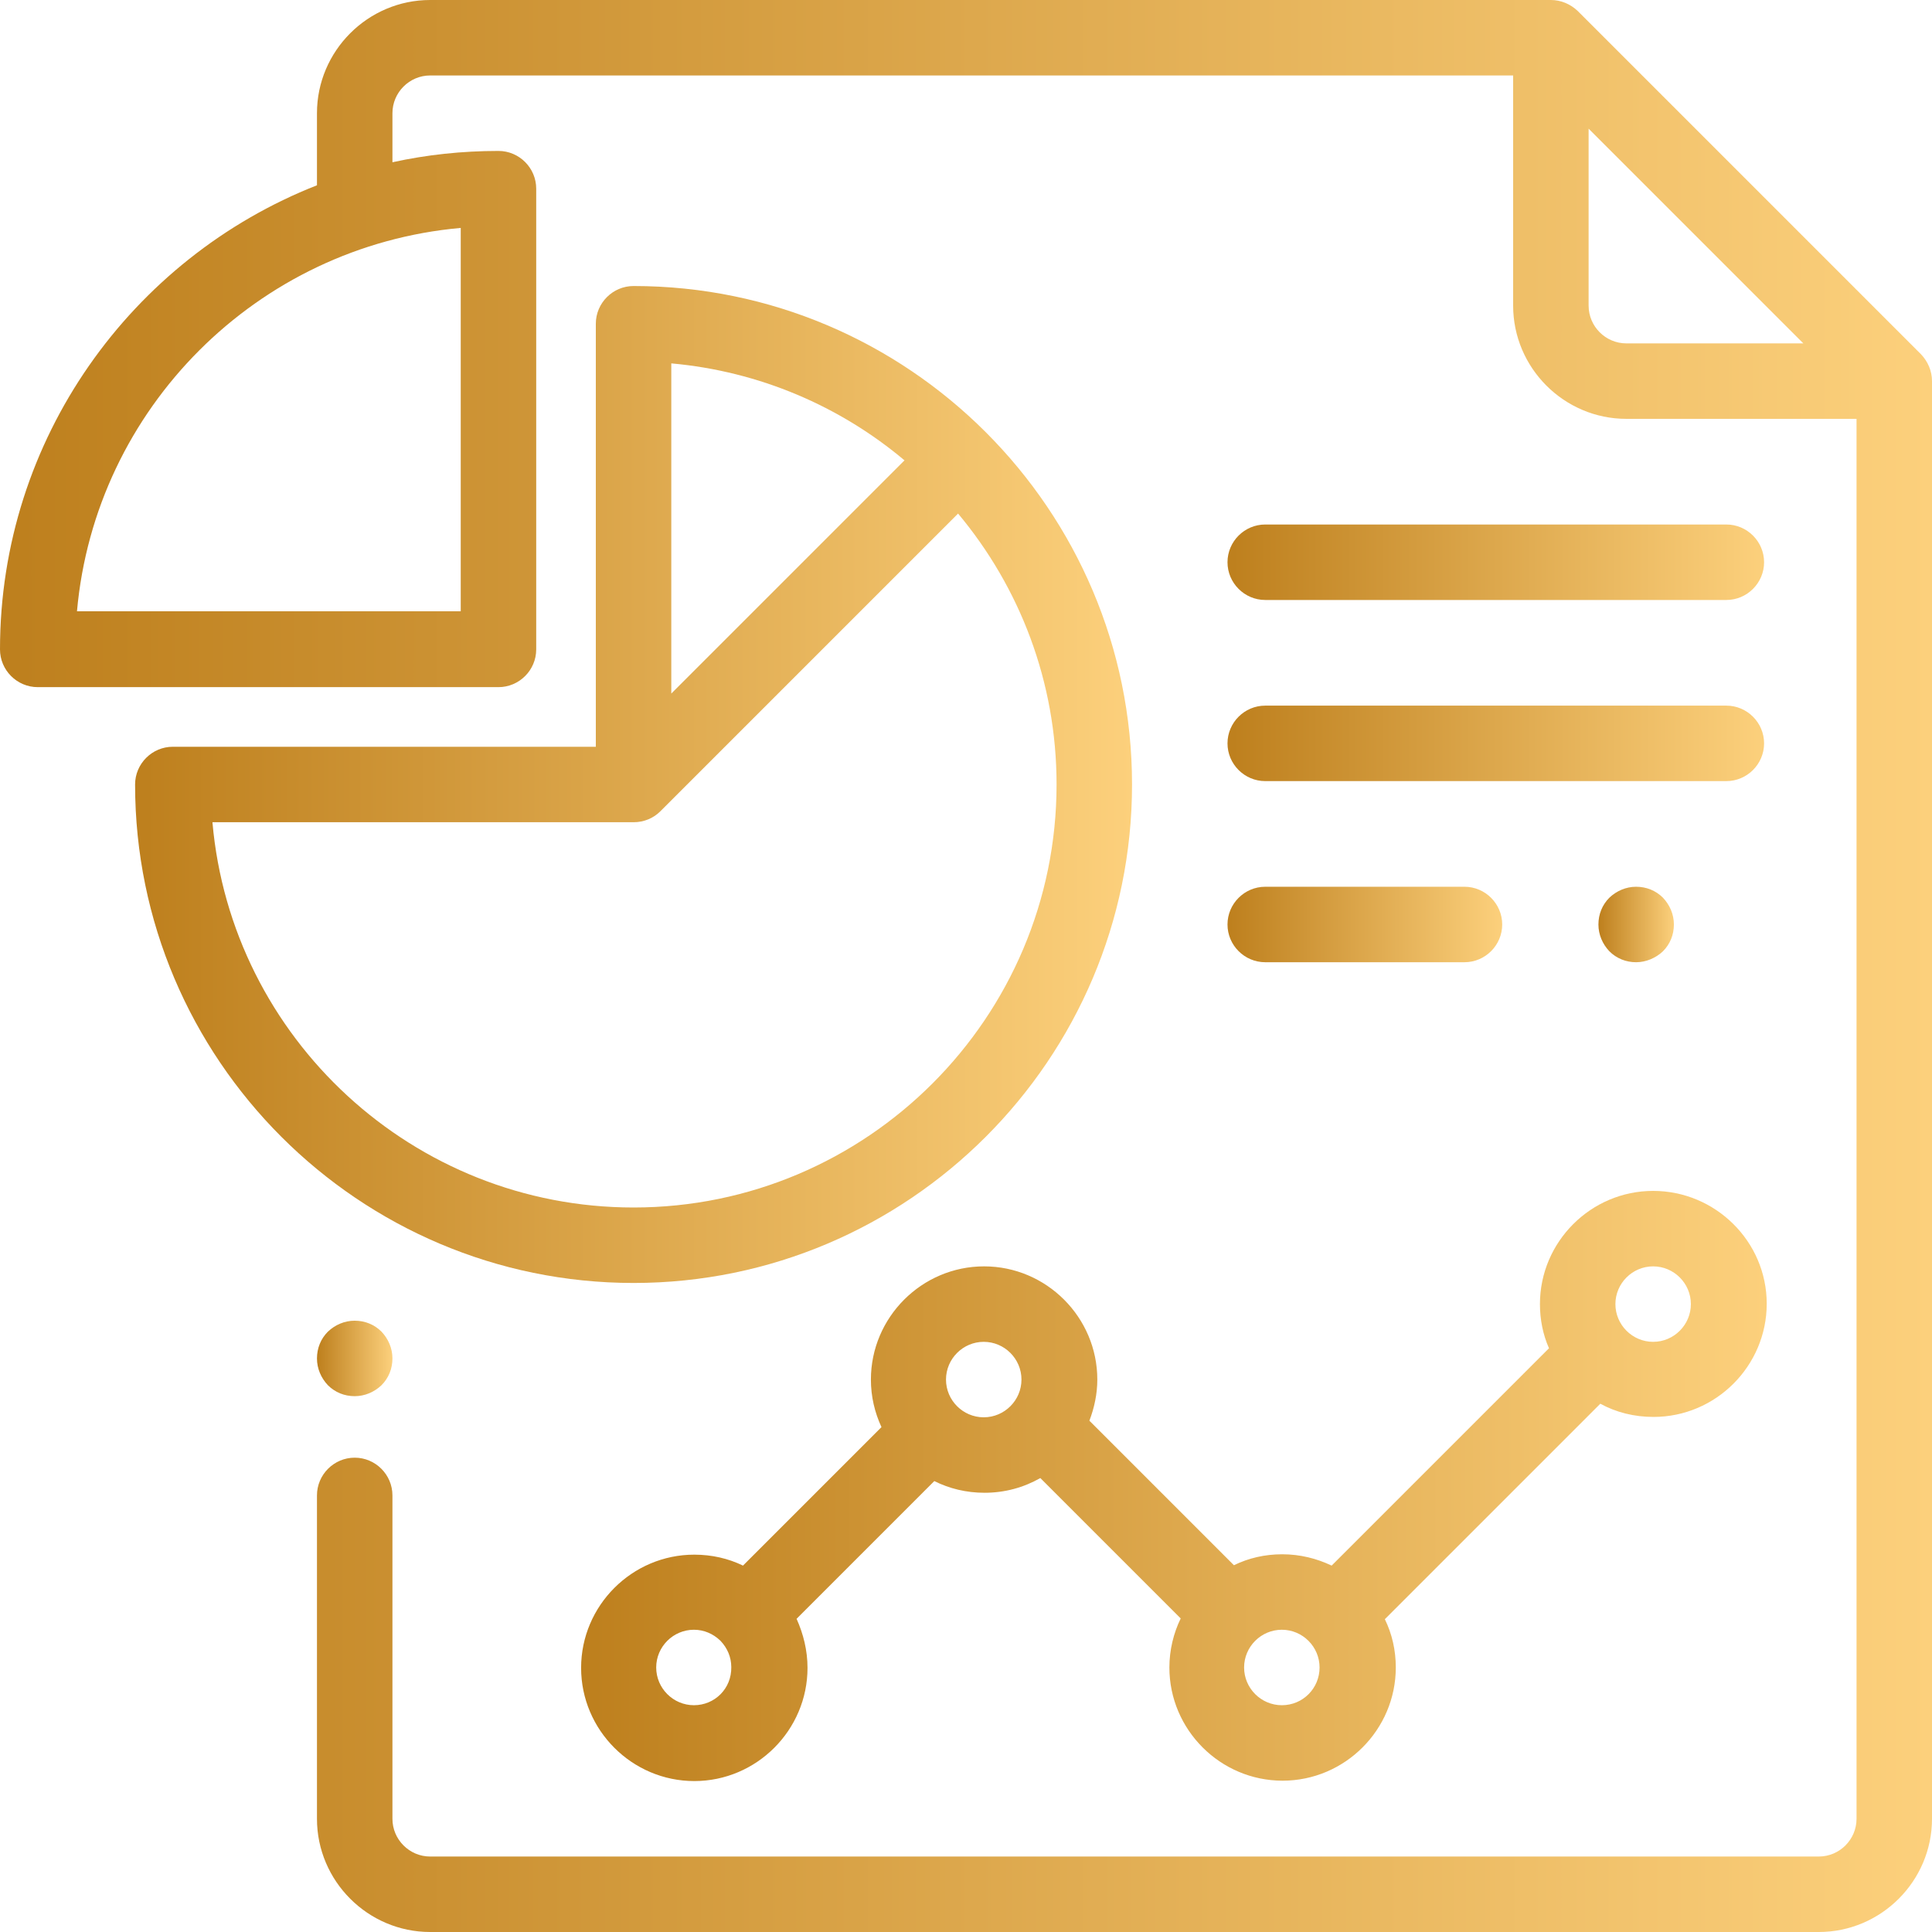
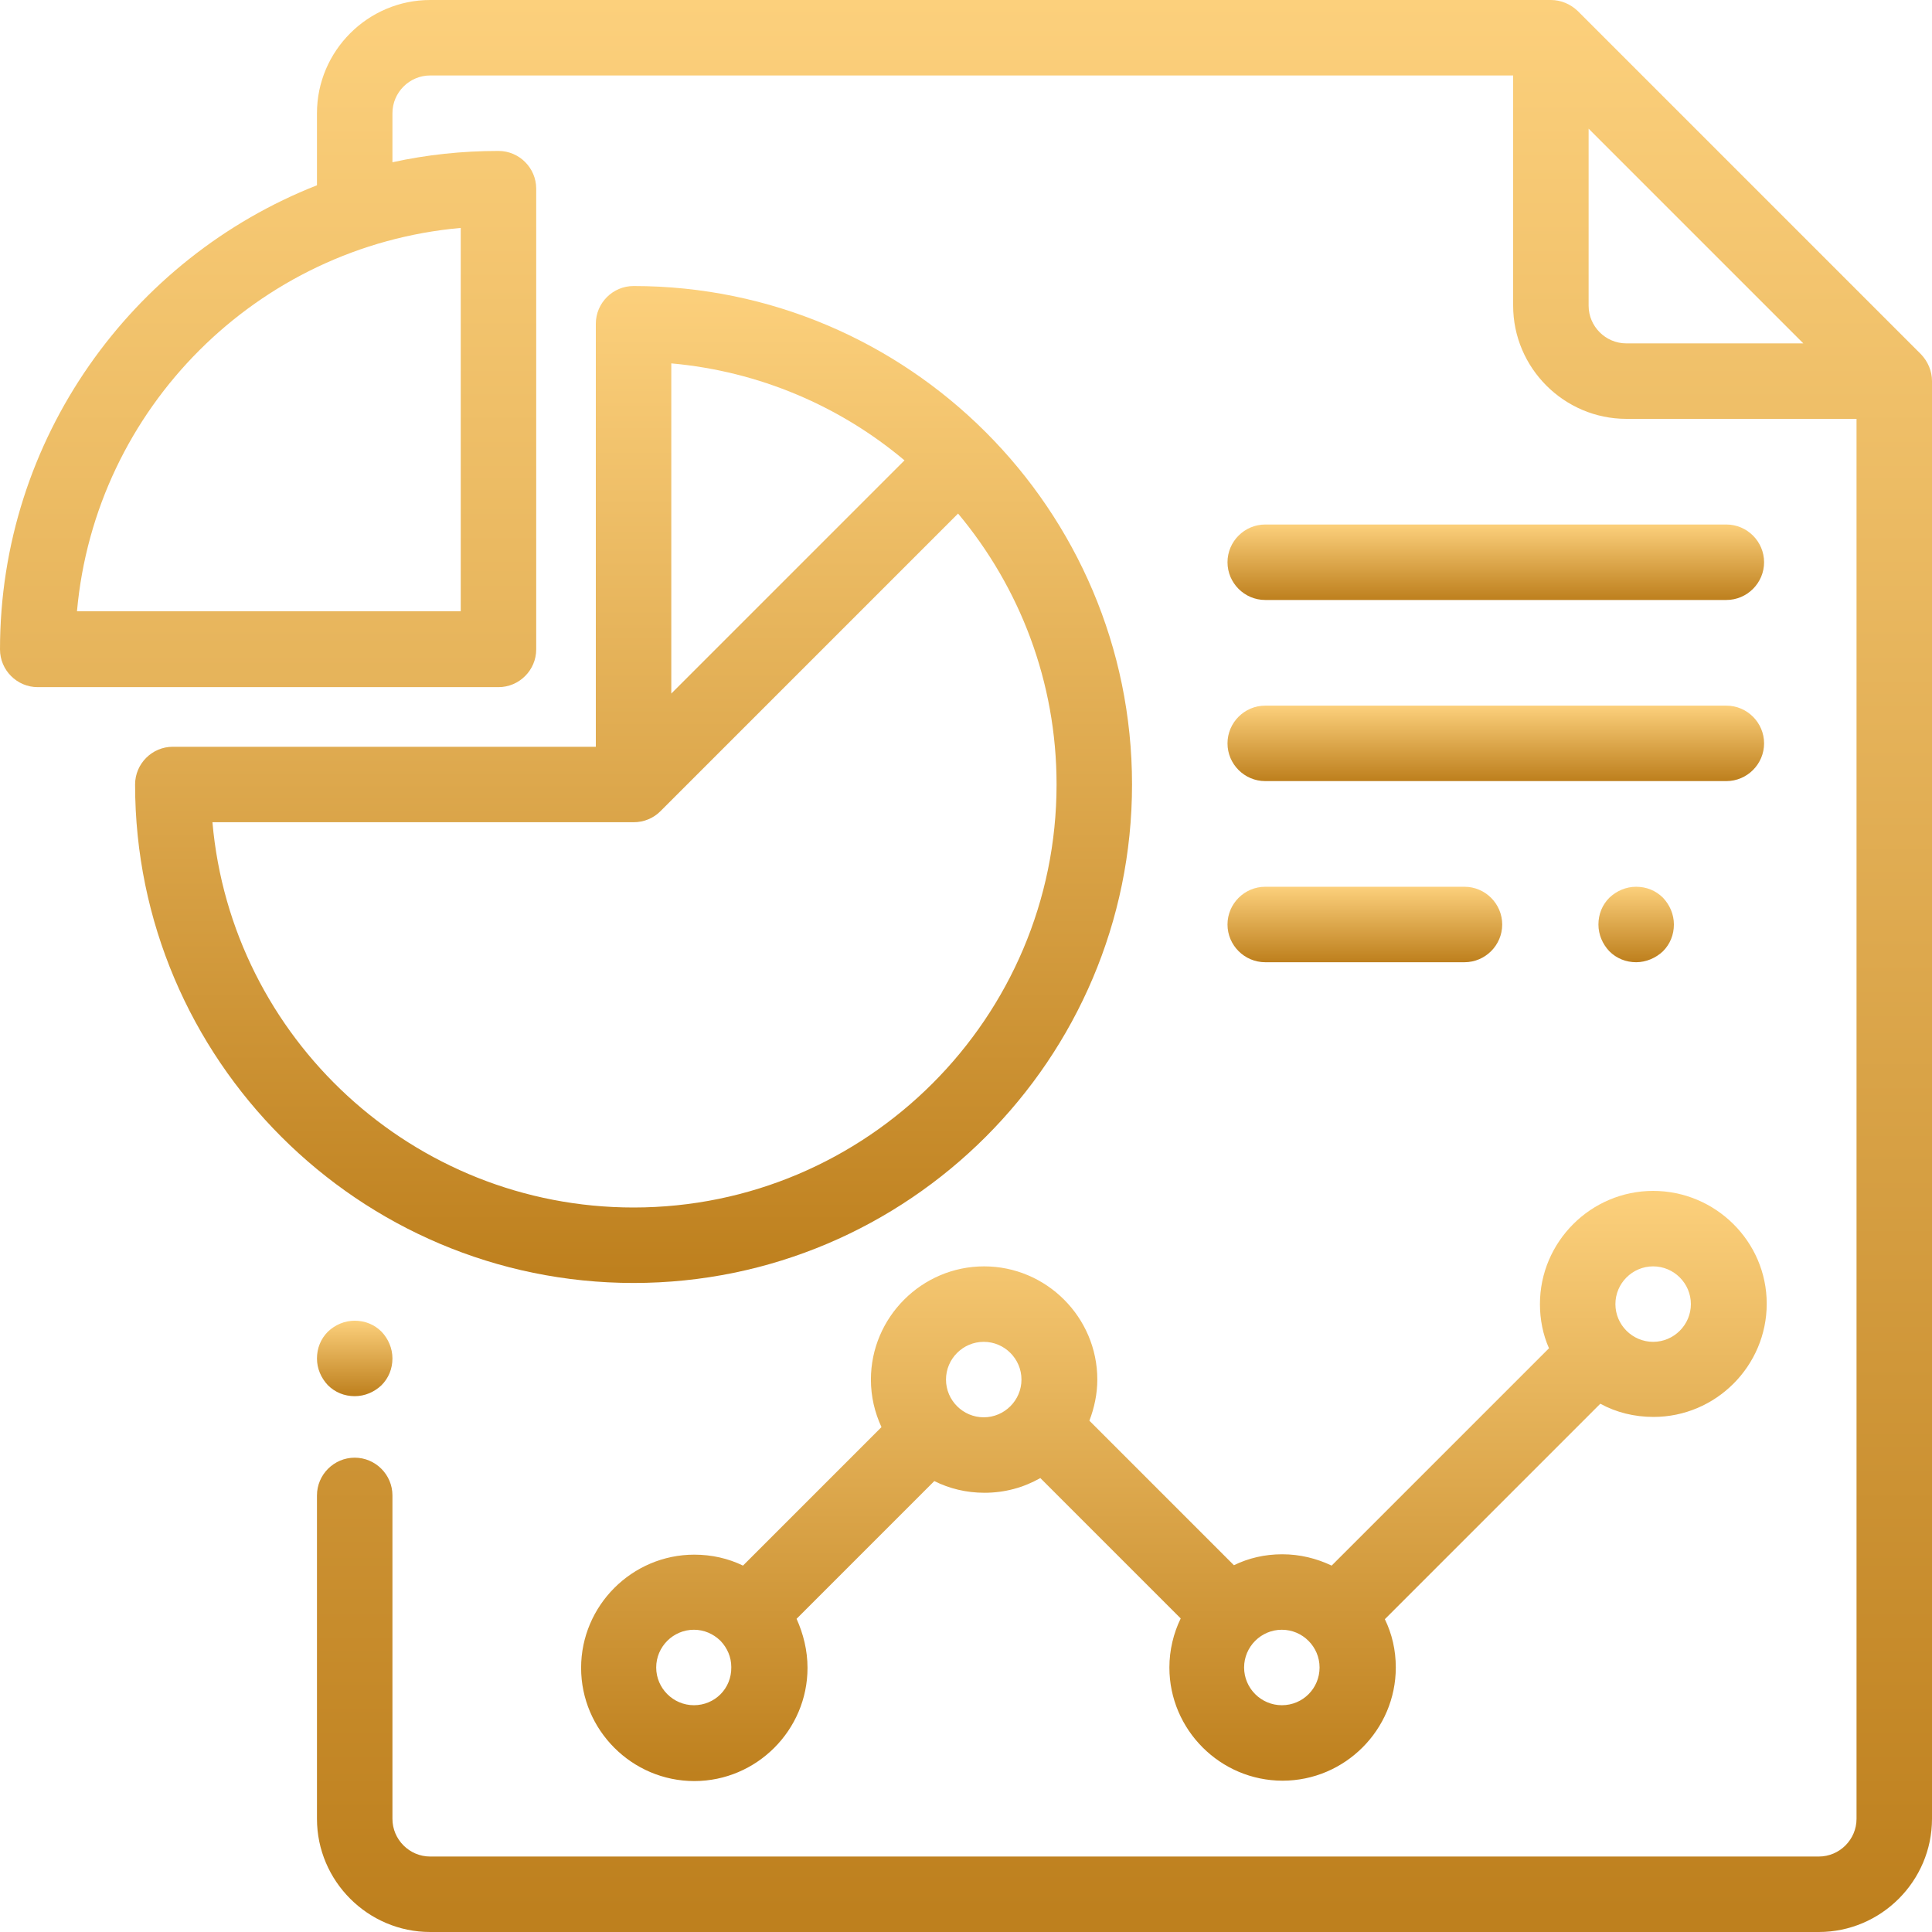
- <svg xmlns="http://www.w3.org/2000/svg" version="1.1" id="Capa_1" x="0px" y="0px" width="512px" height="512px" viewBox="0 0 512 512" style="enable-background:new 0 0 512 512;" xml:space="preserve">
+ <svg xmlns="http://www.w3.org/2000/svg" version="1.1" id="Capa_1" x="0px" y="0px" viewBox="0 0 512 512" style="enable-background:new 0 0 512 512;" xml:space="preserve">
  <style type="text/css">
	.st0{fill:url(#SVGID_1_);}
	.st1{fill:url(#SVGID_2_);}
	.st2{fill:url(#SVGID_3_);}
	.st3{fill:url(#SVGID_4_);}
	.st4{fill:url(#SVGID_5_);}
	.st5{fill:url(#SVGID_6_);}
	.st6{fill:url(#SVGID_7_);}
	.st7{fill:url(#SVGID_8_);}
</style>
  <g>
    <g>
-       <linearGradient id="SVGID_1_" gradientUnits="userSpaceOnUse" x1="0" y1="256" x2="512" y2="256">
+       <linearGradient id="SVGID_1_" gradientUnits="userSpaceOnUse" x1="256" y1="-0.11" x2="256" y2="511.89" gradientTransform="matrix(1 0 0 -1 0 511.8898)">
        <stop offset="0" style="stop-color:#BE801E" />
        <stop offset="1.000000e-02" style="stop-color:#BE801E" />
        <stop offset="1" style="stop-color:#FCD07C" />
      </linearGradient>
-       <path class="st0" d="M509.1,93.9l-91-91C416.2,1.1,413.7,0,411,0H114C97.5,0,84,13.5,84,30v19.1c-49.1,19.3-84,67.2-84,123    c0,5.5,4.5,10,10,10h122.1c5.5,0,10-4.5,10-10V50c0-5.5-4.5-10-10-10c-9.6,0-19,1-28.1,3V30c0-5.5,4.5-10,10-10h287v61    c0,16.5,13.5,30,30,30h61v371c0,5.5-4.5,10-10,10H114c-5.5,0-10-4.5-10-10v-85.7c0-5.5-4.5-10-10-10s-10,4.5-10,10V482    c0,16.5,13.5,30,30,30h368c16.5,0,30-13.5,30-30V101C512,98.3,510.9,95.8,509.1,93.9z M122.1,60.4v101.6H20.4    C25.2,108.2,68.2,65.2,122.1,60.4z M431,91c-5.5,0-10-4.5-10-10V34.1L477.9,91H431z" />
+       <path class="st0" d="M509.1,93.9l-91-91C416.2,1.1,413.7,0,411,0H114C97.5,0,84,13.5,84,30v19.1c-49.1,19.3-84,67.2-84,123    c0,5.5,4.5,10,10,10h122.1c5.5,0,10-4.5,10-10V50c0-5.5-4.5-10-10-10c-9.6,0-19,1-28.1,3V30c0-5.5,4.5-10,10-10h287v61    c0,16.5,13.5,30,30,30h61v371c0,5.5-4.5,10-10,10H114c-5.5,0-10-4.5-10-10v-85.7c0-5.5-4.5-10-10-10s-10,4.5-10,10V482    c0,16.5,13.5,30,30,30h368c16.5,0,30-13.5,30-30V101C512,98.3,510.9,95.8,509.1,93.9z M122.1,60.4V162H20.4    C25.2,108.2,68.2,65.2,122.1,60.4z M431,91c-5.5,0-10-4.5-10-10V34.1L477.9,91H431z" />
    </g>
  </g>
  <g>
    <g>
-       <linearGradient id="SVGID_2_" gradientUnits="userSpaceOnUse" x1="84" y1="360" x2="104" y2="360">
+       <linearGradient id="SVGID_2_" gradientUnits="userSpaceOnUse" x1="94" y1="141.89" x2="94" y2="161.89" gradientTransform="matrix(1 0 0 -1 0 511.8898)">
        <stop offset="0" style="stop-color:#BE801E" />
        <stop offset="1.000000e-02" style="stop-color:#BE801E" />
        <stop offset="1" style="stop-color:#FCD07C" />
      </linearGradient>
      <path class="st1" d="M101.1,352.9c-1.9-1.9-4.4-2.9-7.1-2.9s-5.2,1.1-7.1,2.9c-1.9,1.9-2.9,4.4-2.9,7.1s1.1,5.2,2.9,7.1    c1.9,1.9,4.4,2.9,7.1,2.9s5.2-1.1,7.1-2.9c1.9-1.9,2.9-4.4,2.9-7.1S102.9,354.8,101.1,352.9z" />
    </g>
  </g>
  <g>
    <g>
-       <linearGradient id="SVGID_3_" gradientUnits="userSpaceOnUse" x1="35.819" y1="207.91" x2="300" y2="207.91">
+       <linearGradient id="SVGID_3_" gradientUnits="userSpaceOnUse" x1="167.9" y1="171.89" x2="167.9" y2="436.09" gradientTransform="matrix(1 0 0 -1 0 511.8898)">
        <stop offset="0" style="stop-color:#BE801E" />
        <stop offset="1.000000e-02" style="stop-color:#BE801E" />
        <stop offset="1" style="stop-color:#FCD07C" />
      </linearGradient>
-       <path class="st2" d="M167.9,75.8c-5.5,0-10,4.5-10,10v112.1H45.8c-5.5,0-10,4.5-10,10c0,72.8,59.3,132.1,132.1,132.1    S300,280.7,300,207.9S240.7,75.8,167.9,75.8z M177.9,96.3c23.4,2.1,44.8,11.4,61.8,25.7l-61.8,61.8V96.3z M167.9,320    c-58.4,0-106.6-44.9-111.6-102.1h111.6c2.8,0,5.3-1.1,7.1-2.9c0,0,0,0,0,0l78.9-78.9c16.3,19.5,26.1,44.5,26.1,71.8    C280,269.7,229.7,320,167.9,320z" />
+       <path class="st2" d="M167.9,75.8c-5.5,0-10,4.5-10,10v112.1H45.8c-5.5,0-10,4.5-10,10c0,72.8,59.3,132.1,132.1,132.1    S300,280.7,300,207.9S240.7,75.8,167.9,75.8z M177.9,96.3c23.4,2.1,44.8,11.4,61.8,25.7l-61.8,61.8V96.3z M167.9,320    c-58.4,0-106.6-44.9-111.6-102.1h111.6c2.8,0,5.3-1.1,7.1-2.9l0,0l78.9-78.9c16.3,19.5,26.1,44.5,26.1,71.8    C280,269.7,229.7,320,167.9,320z" />
    </g>
  </g>
  <g>
    <g>
-       <linearGradient id="SVGID_4_" gradientUnits="userSpaceOnUse" x1="153.905" y1="393.771" x2="468.073" y2="393.771">
+       <linearGradient id="SVGID_4_" gradientUnits="userSpaceOnUse" x1="311.1" y1="39.89" x2="311.1" y2="196.29" gradientTransform="matrix(1 0 0 -1 0 511.8898)">
        <stop offset="0" style="stop-color:#BE801E" />
        <stop offset="1.000000e-02" style="stop-color:#BE801E" />
        <stop offset="1" style="stop-color:#FCD07C" />
      </linearGradient>
-       <path class="st3" d="M438.1,315.6c-16.5,0-30,13.5-30,30c0,4.1,0.8,8.1,2.4,11.7l-57.6,57.6c-4-1.9-8.4-3-13.1-3    c-4.6,0-8.9,1-12.8,2.9l-38.3-38.3c1.3-3.4,2.1-7.1,2.1-10.9c0-16.5-13.5-30-30-30s-30,13.5-30,30c0,4.5,1,8.7,2.8,12.6    l-36.7,36.7c-3.9-1.9-8.3-2.9-12.9-2.9c-16.5,0-30,13.5-30,30s13.5,30,30,30s30-13.5,30-30c0-4.6-1.1-9-2.9-13l36.5-36.5    c4,2,8.5,3.1,13.3,3.1c5.4,0,10.4-1.4,14.8-3.9l37.2,37.2c-1.9,3.9-3,8.4-3,13c0,16.5,13.5,30,30,30s30-13.5,30-30    c0-4.6-1-8.9-2.9-12.8l57.1-57.1c4.2,2.3,9,3.5,14.1,3.5c16.5,0,30-13.5,30-30S454.6,315.6,438.1,315.6z M183.9,451.9    c-5.5,0-10-4.5-10-10s4.5-10,10-10c2.7,0,5.1,1.1,6.9,2.8c0,0,0.1,0.1,0.1,0.1c0,0,0.1,0.1,0.1,0.1c1.7,1.8,2.8,4.2,2.8,6.9    C193.9,447.5,189.4,451.9,183.9,451.9z M260.7,375.6c-5.5,0-10-4.5-10-10s4.5-10,10-10s10,4.5,10,10S266.2,375.6,260.7,375.6z     M339.7,451.9c-5.5,0-10-4.5-10-10s4.5-10,10-10s10,4.5,10,10S345.3,451.9,339.7,451.9z M438.1,355.6c-5.5,0-10-4.5-10-10    s4.5-10,10-10c5.5,0,10,4.5,10,10S443.6,355.6,438.1,355.6z" />
+       <path class="st3" d="M438.1,315.6c-16.5,0-30,13.5-30,30c0,4.1,0.8,8.1,2.4,11.7l-57.6,57.6c-4-1.9-8.4-3-13.1-3    c-4.6,0-8.9,1-12.8,2.9l-38.3-38.3c1.3-3.4,2.1-7.1,2.1-10.9c0-16.5-13.5-30-30-30s-30,13.5-30,30c0,4.5,1,8.7,2.8,12.6    l-36.7,36.7c-3.9-1.9-8.3-2.9-12.9-2.9c-16.5,0-30,13.5-30,30s13.5,30,30,30s30-13.5,30-30c0-4.6-1.1-9-2.9-13l36.5-36.5    c4,2,8.5,3.1,13.3,3.1c5.4,0,10.4-1.4,14.8-3.9l37.2,37.2c-1.9,3.9-3,8.4-3,13c0,16.5,13.5,30,30,30s30-13.5,30-30    c0-4.6-1-8.9-2.9-12.8l57.1-57.1c4.2,2.3,9,3.5,14.1,3.5c16.5,0,30-13.5,30-30S454.6,315.6,438.1,315.6z M183.9,451.9    c-5.5,0-10-4.5-10-10s4.5-10,10-10c2.7,0,5.1,1.1,6.9,2.8l0.1,0.1l0.1,0.1c1.7,1.8,2.8,4.2,2.8,6.9    C193.9,447.5,189.4,451.9,183.9,451.9z M260.7,375.6c-5.5,0-10-4.5-10-10s4.5-10,10-10s10,4.5,10,10S266.2,375.6,260.7,375.6z     M339.7,451.9c-5.5,0-10-4.5-10-10s4.5-10,10-10s10,4.5,10,10S345.3,451.9,339.7,451.9z M438.1,355.6c-5.5,0-10-4.5-10-10    s4.5-10,10-10s10,4.5,10,10S443.6,355.6,438.1,355.6z" />
    </g>
  </g>
  <g>
    <g>
-       <linearGradient id="SVGID_5_" gradientUnits="userSpaceOnUse" x1="325.311" y1="245" x2="398.09" y2="245">
+       <linearGradient id="SVGID_5_" gradientUnits="userSpaceOnUse" x1="361.7" y1="256.89" x2="361.7" y2="276.89" gradientTransform="matrix(1 0 0 -1 0 511.8898)">
        <stop offset="0" style="stop-color:#BE801E" />
        <stop offset="1.000000e-02" style="stop-color:#BE801E" />
        <stop offset="1" style="stop-color:#FCD07C" />
      </linearGradient>
      <path class="st4" d="M388.1,235h-52.8c-5.5,0-10,4.5-10,10s4.5,10,10,10h52.8c5.5,0,10-4.5,10-10S393.6,235,388.1,235z" />
    </g>
  </g>
  <g>
    <g>
-       <linearGradient id="SVGID_6_" gradientUnits="userSpaceOnUse" x1="423.62" y1="245" x2="443.62" y2="245">
+       <linearGradient id="SVGID_6_" gradientUnits="userSpaceOnUse" x1="433.6" y1="256.89" x2="433.6" y2="276.89" gradientTransform="matrix(1 0 0 -1 0 511.8898)">
        <stop offset="0" style="stop-color:#BE801E" />
        <stop offset="1.000000e-02" style="stop-color:#BE801E" />
        <stop offset="1" style="stop-color:#FCD07C" />
      </linearGradient>
      <path class="st5" d="M440.7,237.9c-1.9-1.9-4.4-2.9-7.1-2.9s-5.2,1.1-7.1,2.9c-1.9,1.9-2.9,4.4-2.9,7.1s1.1,5.2,2.9,7.1    c1.9,1.9,4.4,2.9,7.1,2.9c2.6,0,5.2-1.1,7.1-2.9c1.9-1.9,2.9-4.4,2.9-7.1S442.5,239.8,440.7,237.9z" />
    </g>
  </g>
  <g>
    <g>
-       <linearGradient id="SVGID_7_" gradientUnits="userSpaceOnUse" x1="325.311" y1="149" x2="467.465" y2="149">
+       <linearGradient id="SVGID_7_" gradientUnits="userSpaceOnUse" x1="396.4" y1="352.89" x2="396.4" y2="372.89" gradientTransform="matrix(1 0 0 -1 0 511.8898)">
        <stop offset="0" style="stop-color:#BE801E" />
        <stop offset="1.000000e-02" style="stop-color:#BE801E" />
        <stop offset="1" style="stop-color:#FCD07C" />
      </linearGradient>
      <path class="st6" d="M457.5,139H335.3c-5.5,0-10,4.5-10,10s4.5,10,10,10h122.2c5.5,0,10-4.5,10-10S463,139,457.5,139z" />
    </g>
  </g>
  <g>
    <g>
-       <linearGradient id="SVGID_8_" gradientUnits="userSpaceOnUse" x1="325.311" y1="197" x2="467.465" y2="197">
+       <linearGradient id="SVGID_8_" gradientUnits="userSpaceOnUse" x1="396.4" y1="304.89" x2="396.4" y2="324.89" gradientTransform="matrix(1 0 0 -1 0 511.8898)">
        <stop offset="0" style="stop-color:#BE801E" />
        <stop offset="1.000000e-02" style="stop-color:#BE801E" />
        <stop offset="1" style="stop-color:#FCD07C" />
      </linearGradient>
      <path class="st7" d="M457.5,187H335.3c-5.5,0-10,4.5-10,10s4.5,10,10,10h122.2c5.5,0,10-4.5,10-10S463,187,457.5,187z" />
    </g>
  </g>
</svg>
